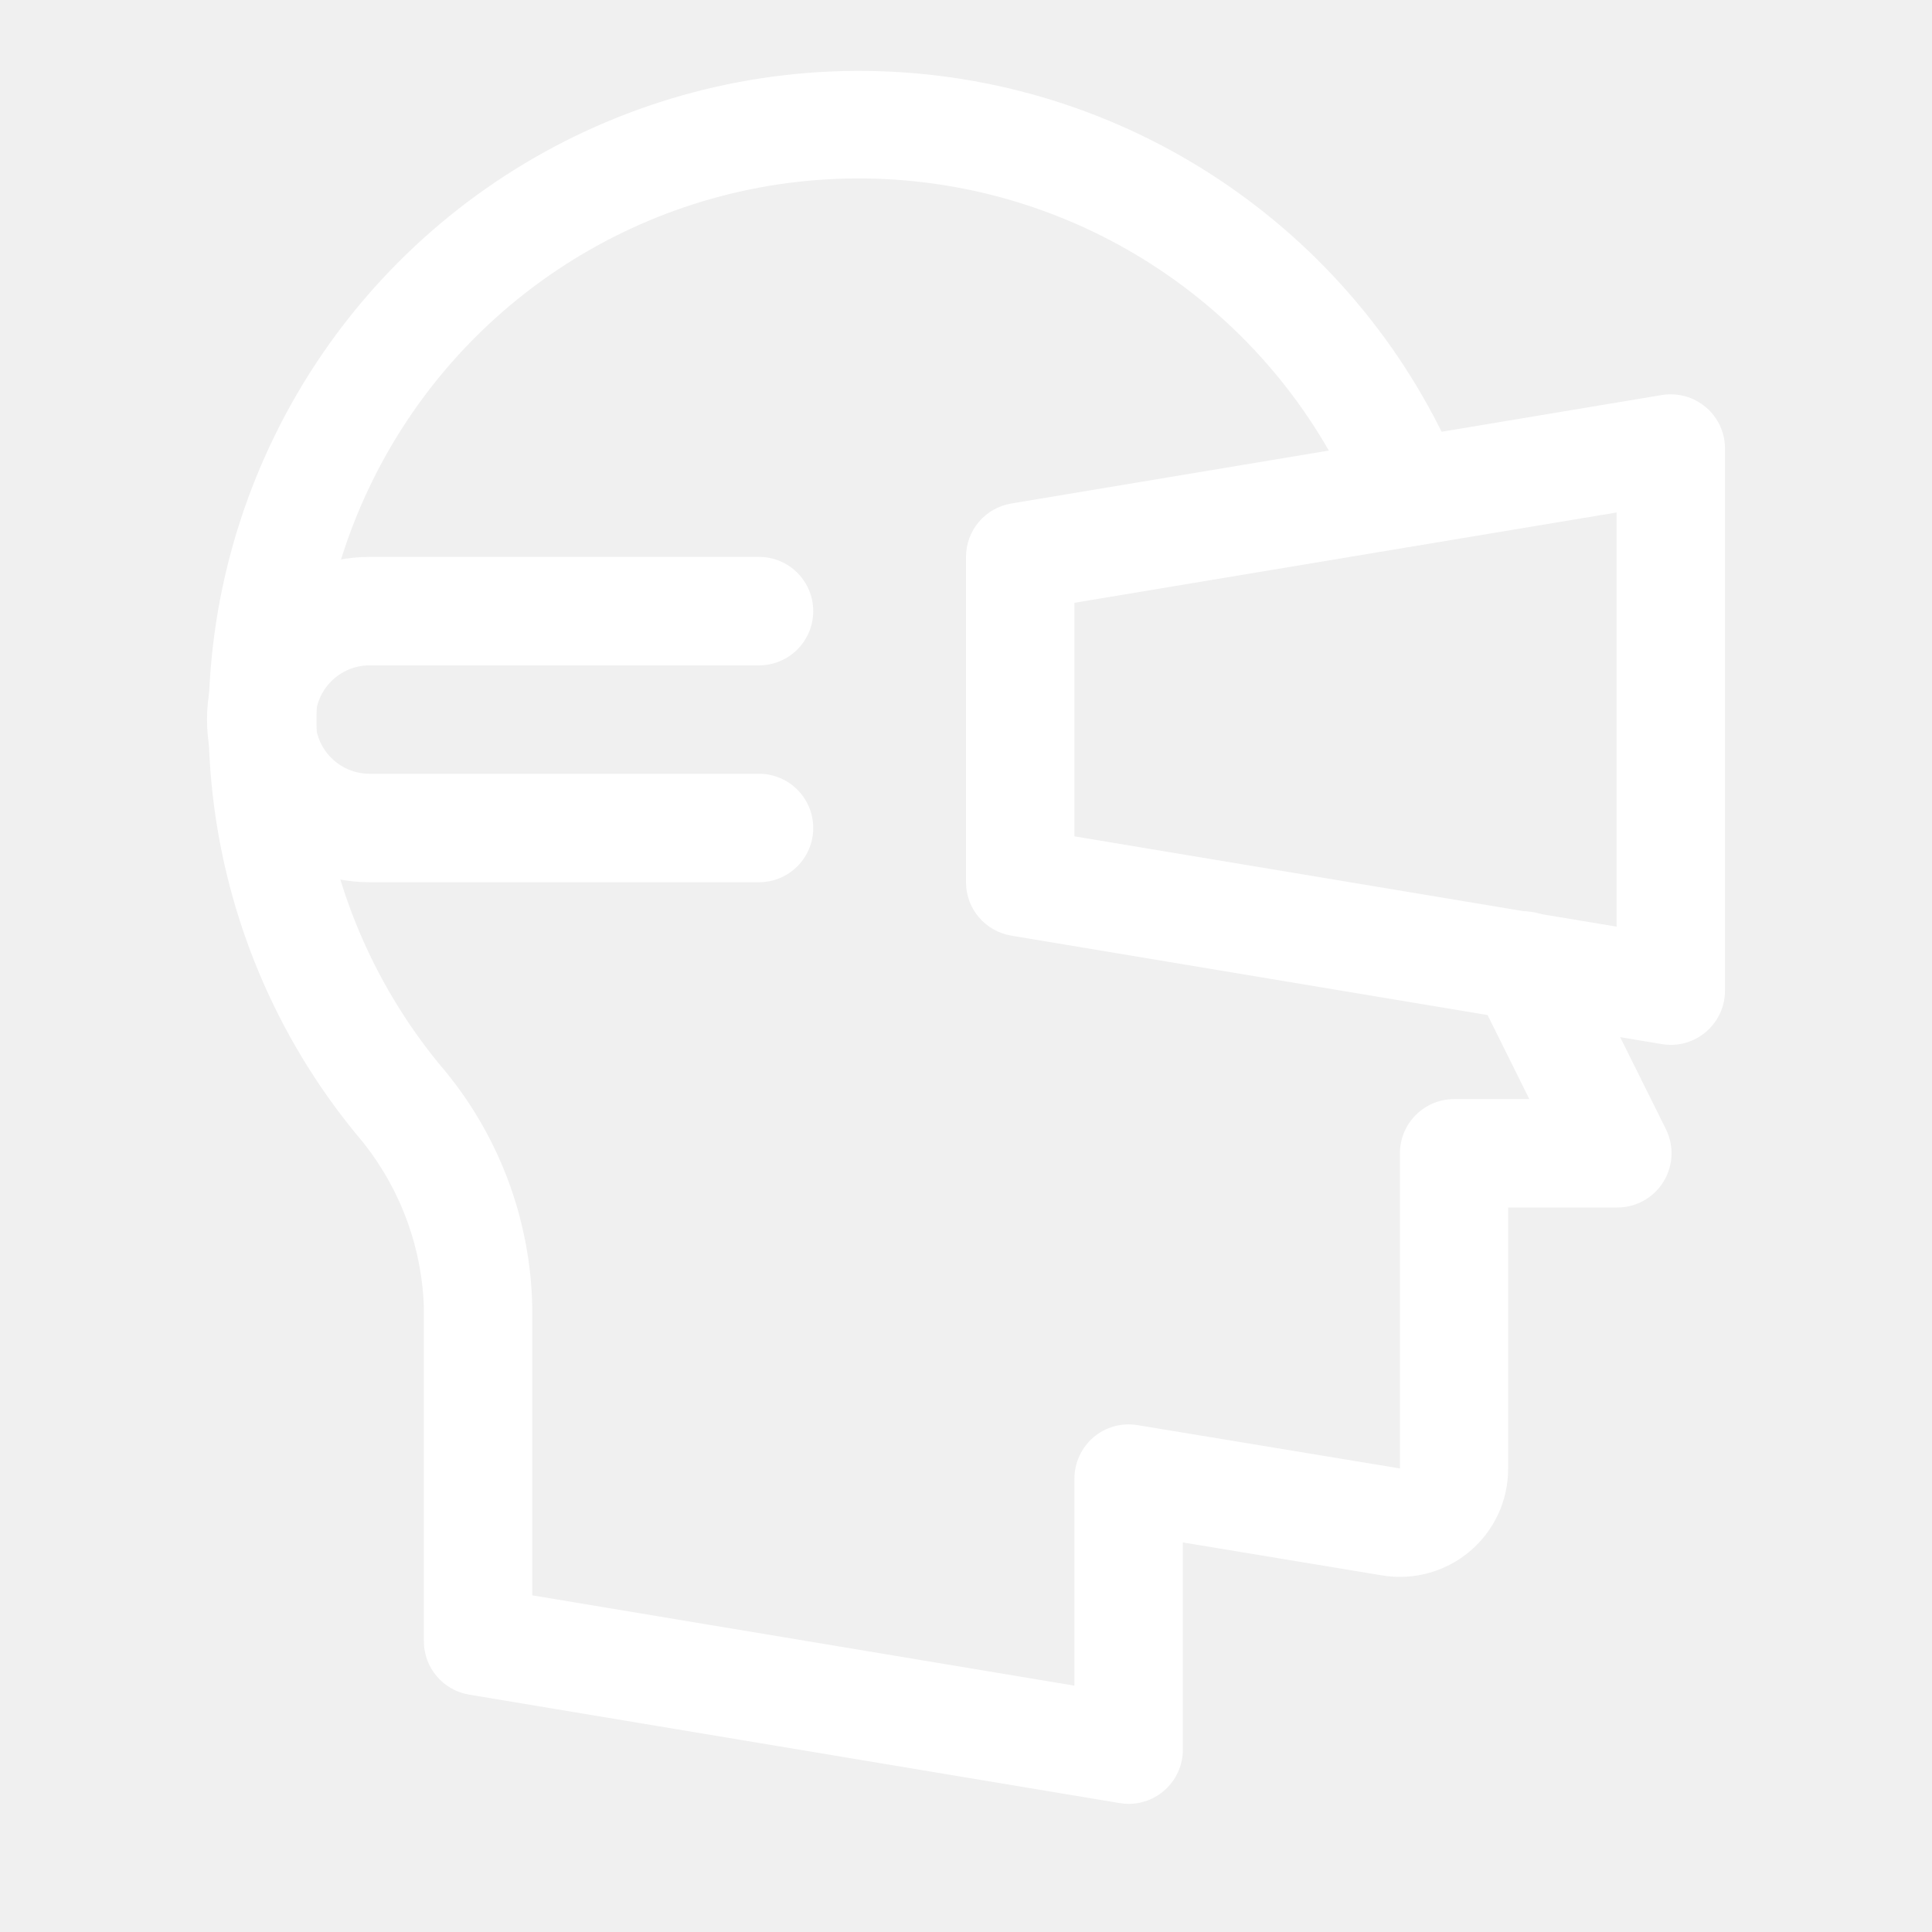
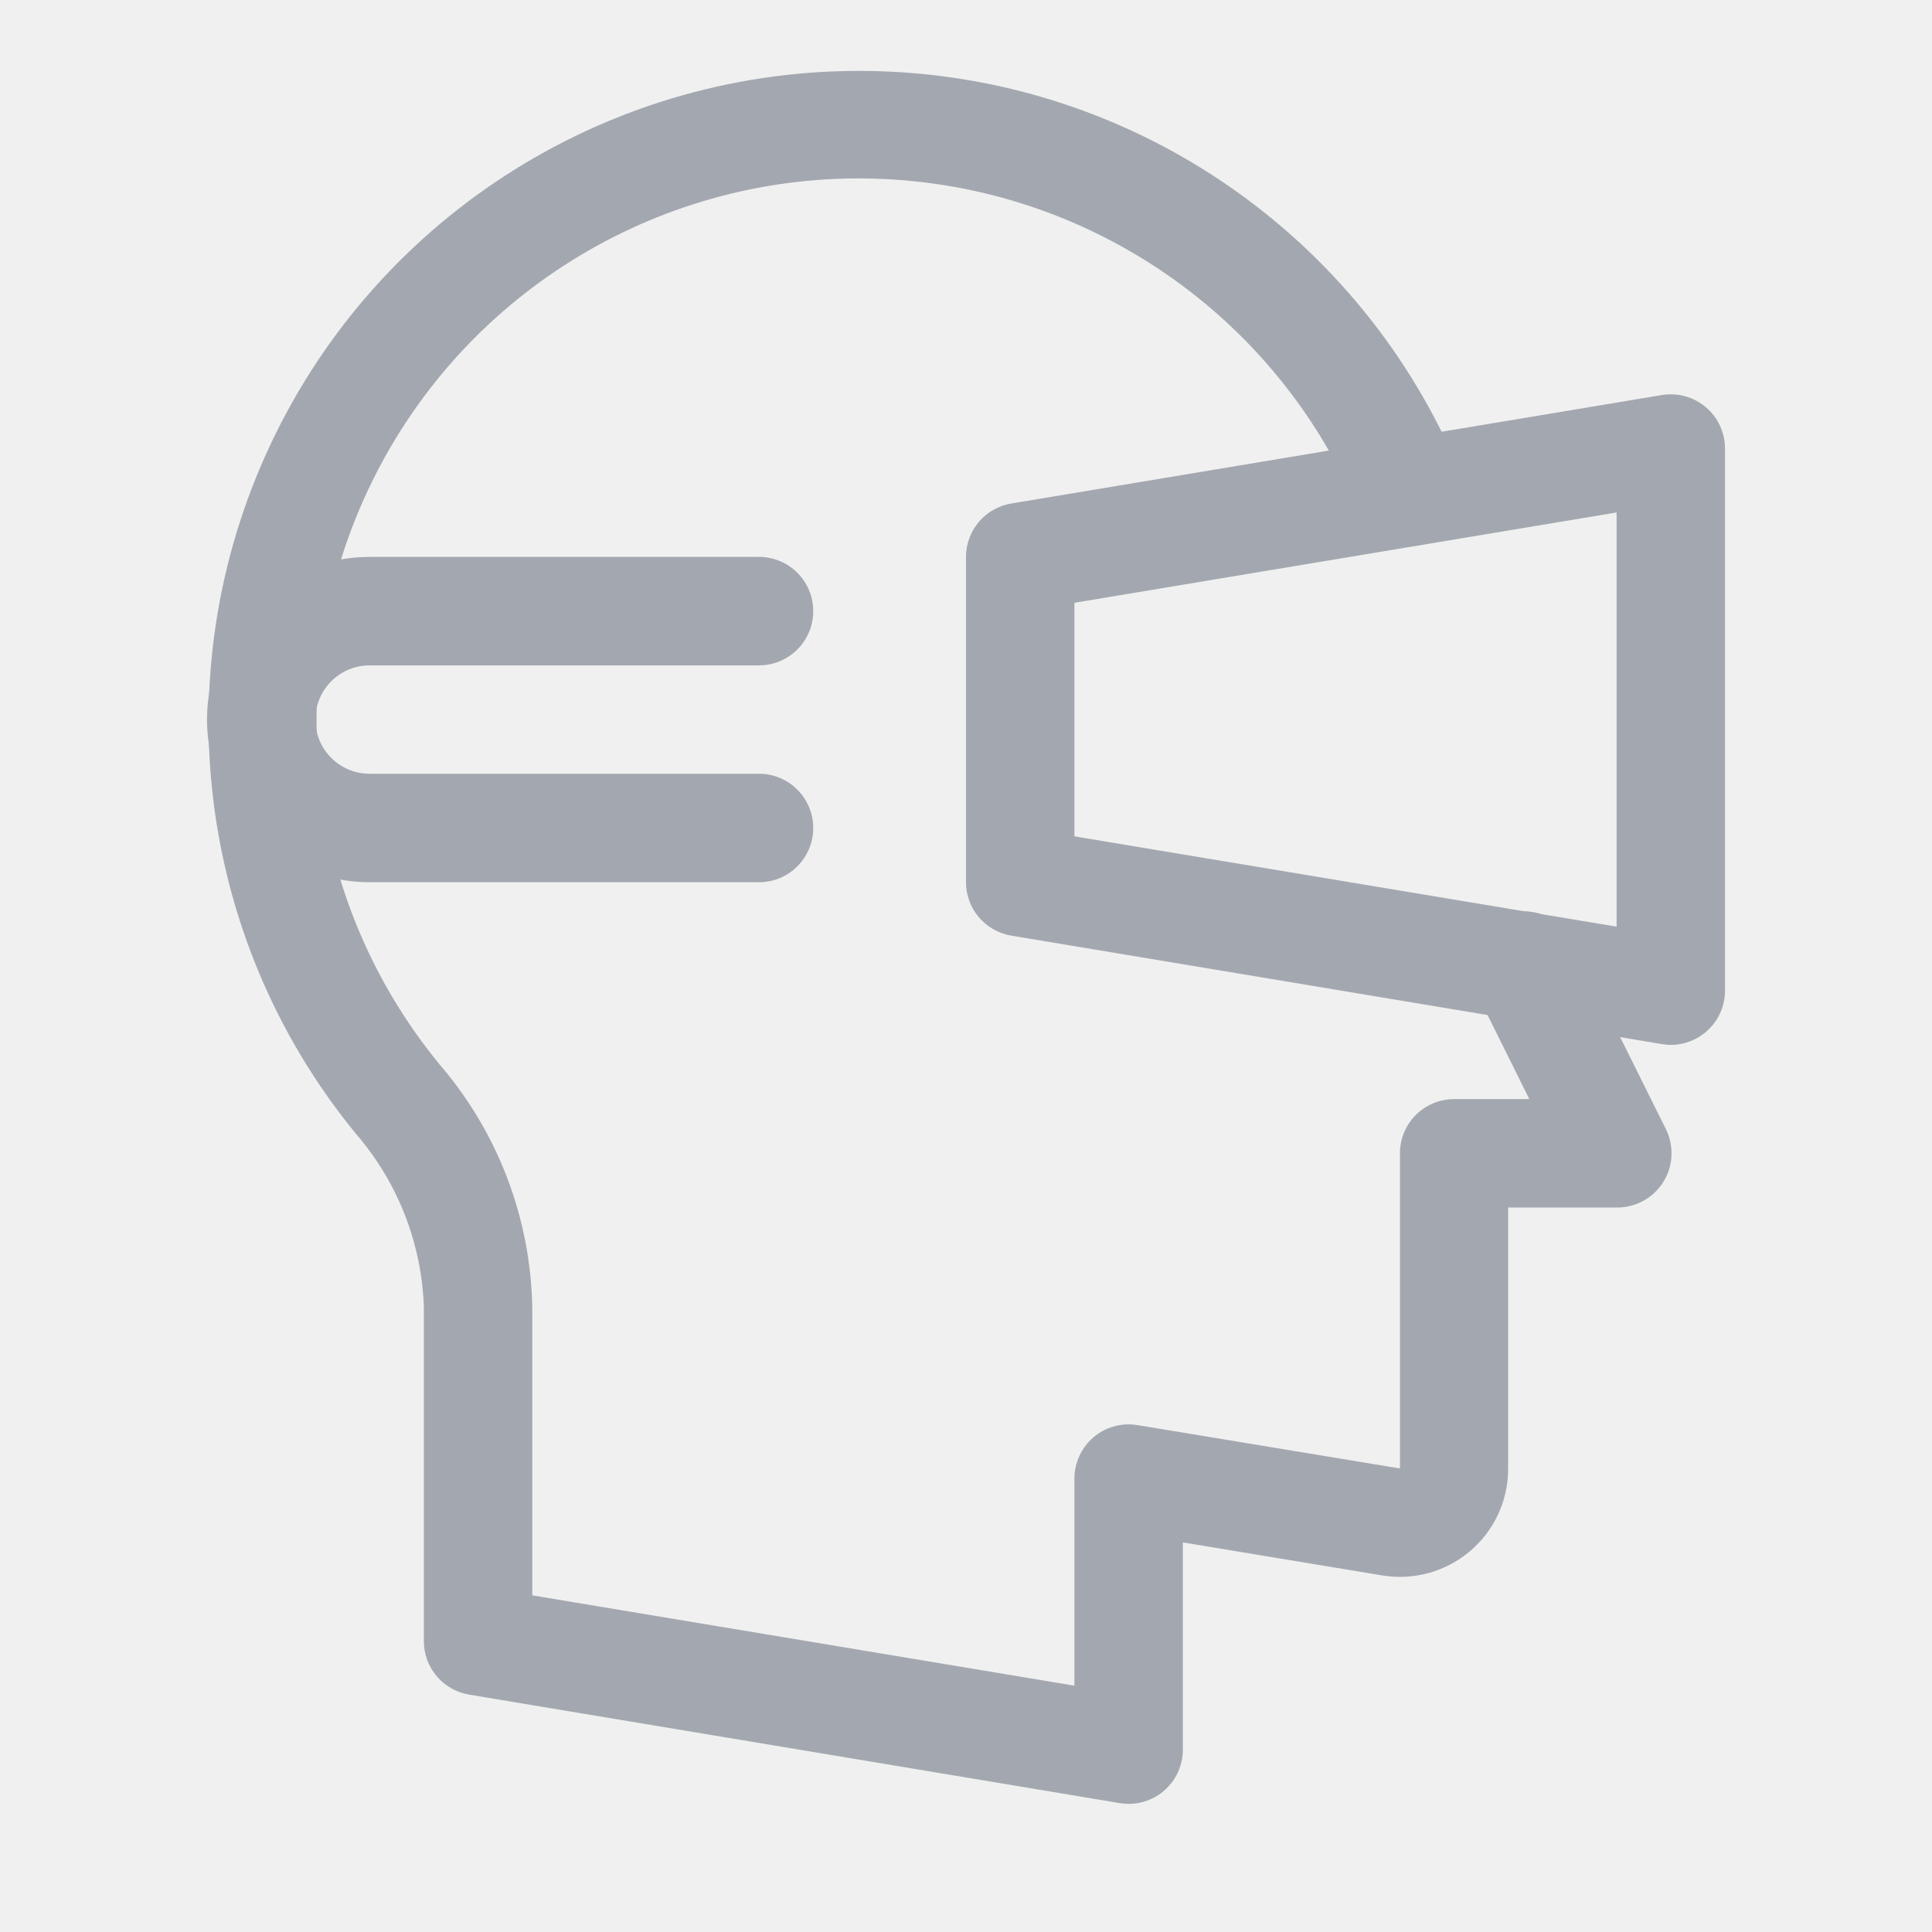
<svg xmlns="http://www.w3.org/2000/svg" width="28px" height="28px" viewBox="0 0 28 28" version="1.1">
  <defs />
  <g id="industrial-landings" stroke="none" stroke-width="1" fill="none" fill-rule="evenodd">
-     <g id="e-commerce" transform="translate(-994, -5021)">
-       <g id="3-copy-2" transform="translate(0, 4462)">
-         <g id="txt" transform="translate(994, 251)">
+     <g id="e-commerce" transform="translate(-994, -5052)">
+       <g id="3-copy-2" transform="translate(0, 4463)">
+         <g id="txt" transform="translate(994, 281)">
          <g id="Group-4" transform="translate(0, 308)">
            <g id="1">
              <g id="ic_sales_copy-copy-2">
                <rect id="Rectangle-7" x="0" y="0" width="28" height="28" />
-                 <g id="Group" transform="translate(3, 1)" fill="#FFFFFF" fill-rule="nonzero">
+                 <g id="Group" opacity="0.5" transform="translate(3, 1)" fill="#556070" fill-rule="nonzero">
                  <path d="M13.357,25.143 C13.314,25.143 13.271,25.139 13.228,25.132 L3.8,23.56 C3.421,23.497 3.143,23.17 3.143,22.786 L3.143,17.946 C3.112,17.02 2.764,16.132 2.158,15.431 C-0.186,12.571 -0.641,8.605 0.994,5.288 C2.629,1.971 6.051,-0.084 9.747,0.032 C13.443,0.148 16.73,2.414 18.153,5.827 C18.261,6.086 18.222,6.383 18.051,6.606 C17.881,6.829 17.604,6.944 17.325,6.908 C17.047,6.872 16.809,6.69 16.701,6.43 C15.519,3.582 12.78,1.689 9.697,1.59 C6.615,1.491 3.76,3.204 2.397,5.97 C1.034,8.736 1.414,12.043 3.371,14.427 C4.215,15.408 4.69,16.652 4.714,17.946 L4.714,22.121 L12.571,23.43 L12.571,20.429 C12.572,20.198 12.673,19.979 12.849,19.829 C13.025,19.68 13.258,19.616 13.486,19.654 L17.289,20.282 L17.289,15.714 C17.289,15.28 17.641,14.929 18.075,14.929 L19.164,14.929 L18.378,13.346 C18.253,13.094 18.272,12.793 18.429,12.559 C18.585,12.324 18.855,12.191 19.136,12.209 C19.417,12.227 19.667,12.394 19.792,12.647 L21.144,15.365 C21.265,15.611 21.25,15.902 21.104,16.133 C20.958,16.365 20.702,16.504 20.429,16.5 L18.857,16.5 L18.857,20.287 C18.858,20.747 18.655,21.184 18.304,21.481 C17.951,21.78 17.485,21.908 17.03,21.832 L14.143,21.354 L14.143,24.357 C14.143,24.791 13.791,25.143 13.357,25.143 Z" id="Shape" />
                  <path d="M8,11.786 L2.357,11.786 C1.055,11.786 1.59426241e-16,10.73 0,9.429 C-1.59426241e-16,8.127 1.055,7.071 2.357,7.071 L8,7.071 C8.434,7.071 8.786,7.423 8.786,7.857 C8.786,8.291 8.434,8.643 8,8.643 L2.357,8.643 C1.923,8.643 1.571,8.995 1.571,9.429 C1.571,9.863 1.923,10.214 2.357,10.214 L8,10.214 C8.434,10.214 8.786,10.566 8.786,11 C8.786,11.434 8.434,11.786 8,11.786 Z" id="Shape" />
                  <path d="M21.214,14.143 C21.171,14.143 21.128,14.139 21.085,14.132 L11.657,12.56 C11.278,12.497 11,12.17 11,11.786 L11,7.071 C11,6.687 11.278,6.36 11.657,6.297 L21.085,4.725 C21.313,4.688 21.546,4.752 21.722,4.901 C21.898,5.05 22,5.269 22,5.5 L22,13.357 C22,13.791 21.648,14.143 21.214,14.143 Z M12.571,11.121 L20.429,12.43 L20.429,6.427 L12.571,7.736 L12.571,11.121 Z" id="Shape" />
                </g>
              </g>
            </g>
          </g>
        </g>
      </g>
    </g>
  </g>
</svg>
